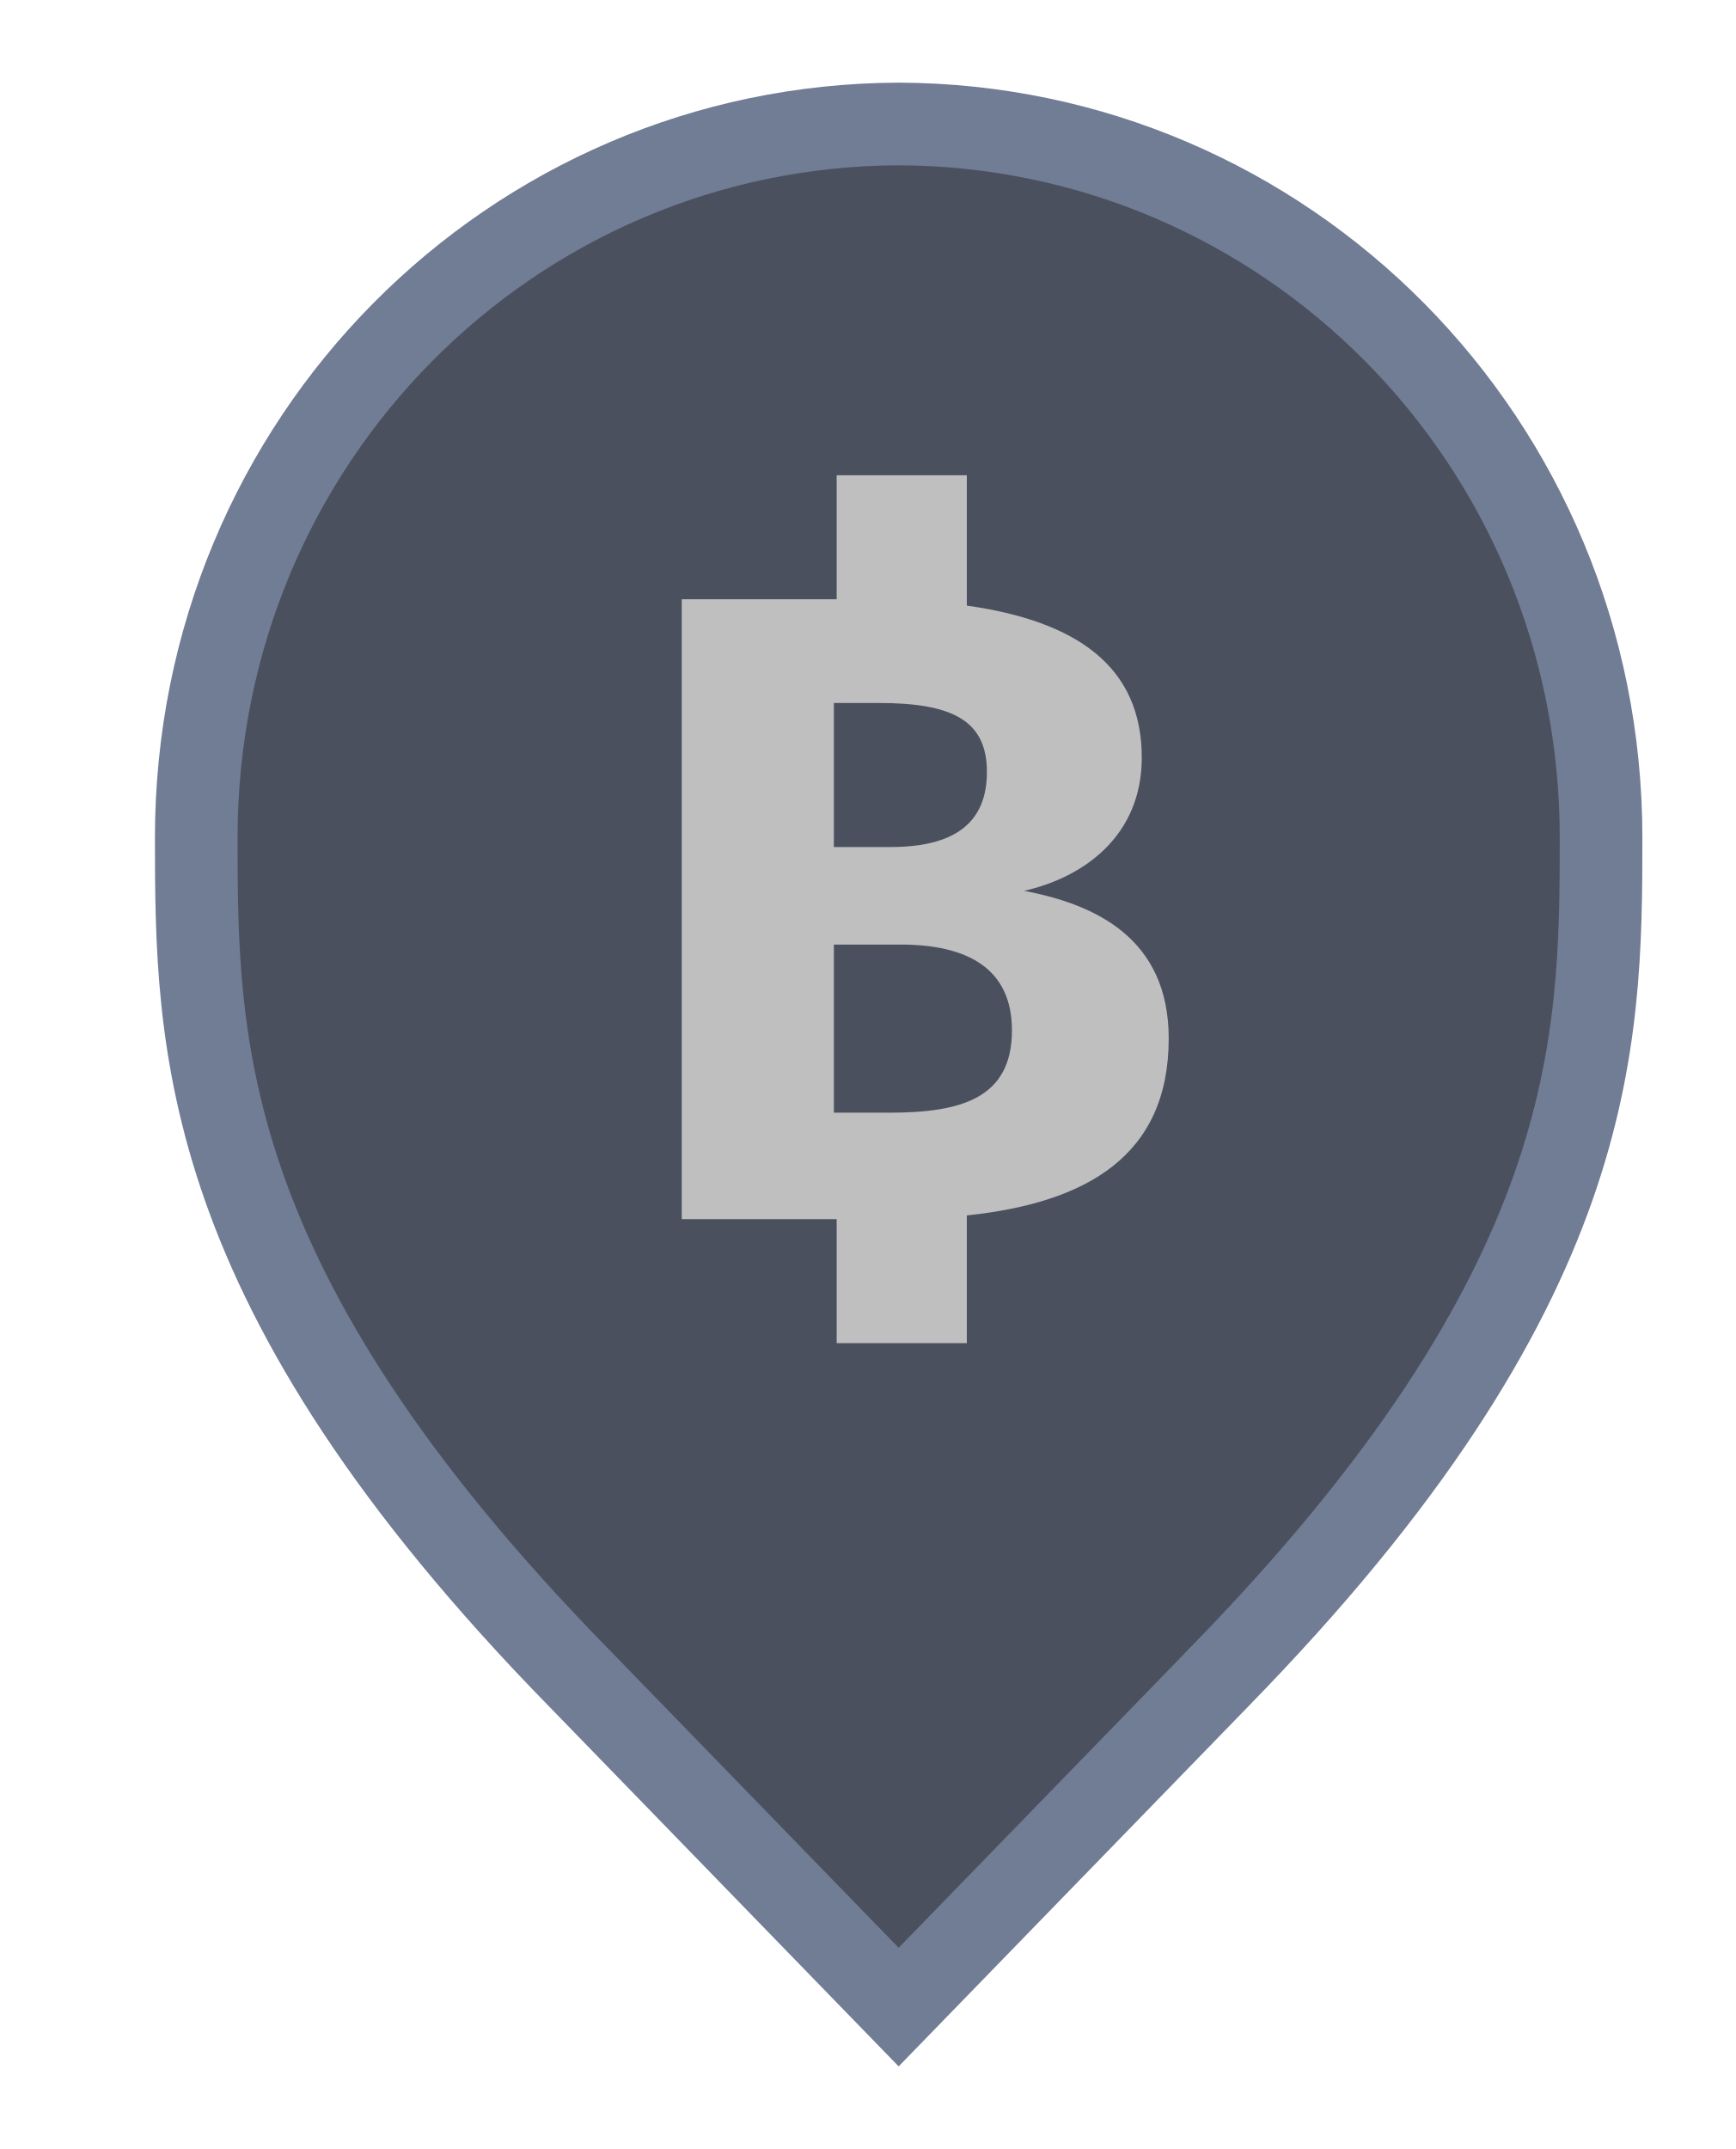
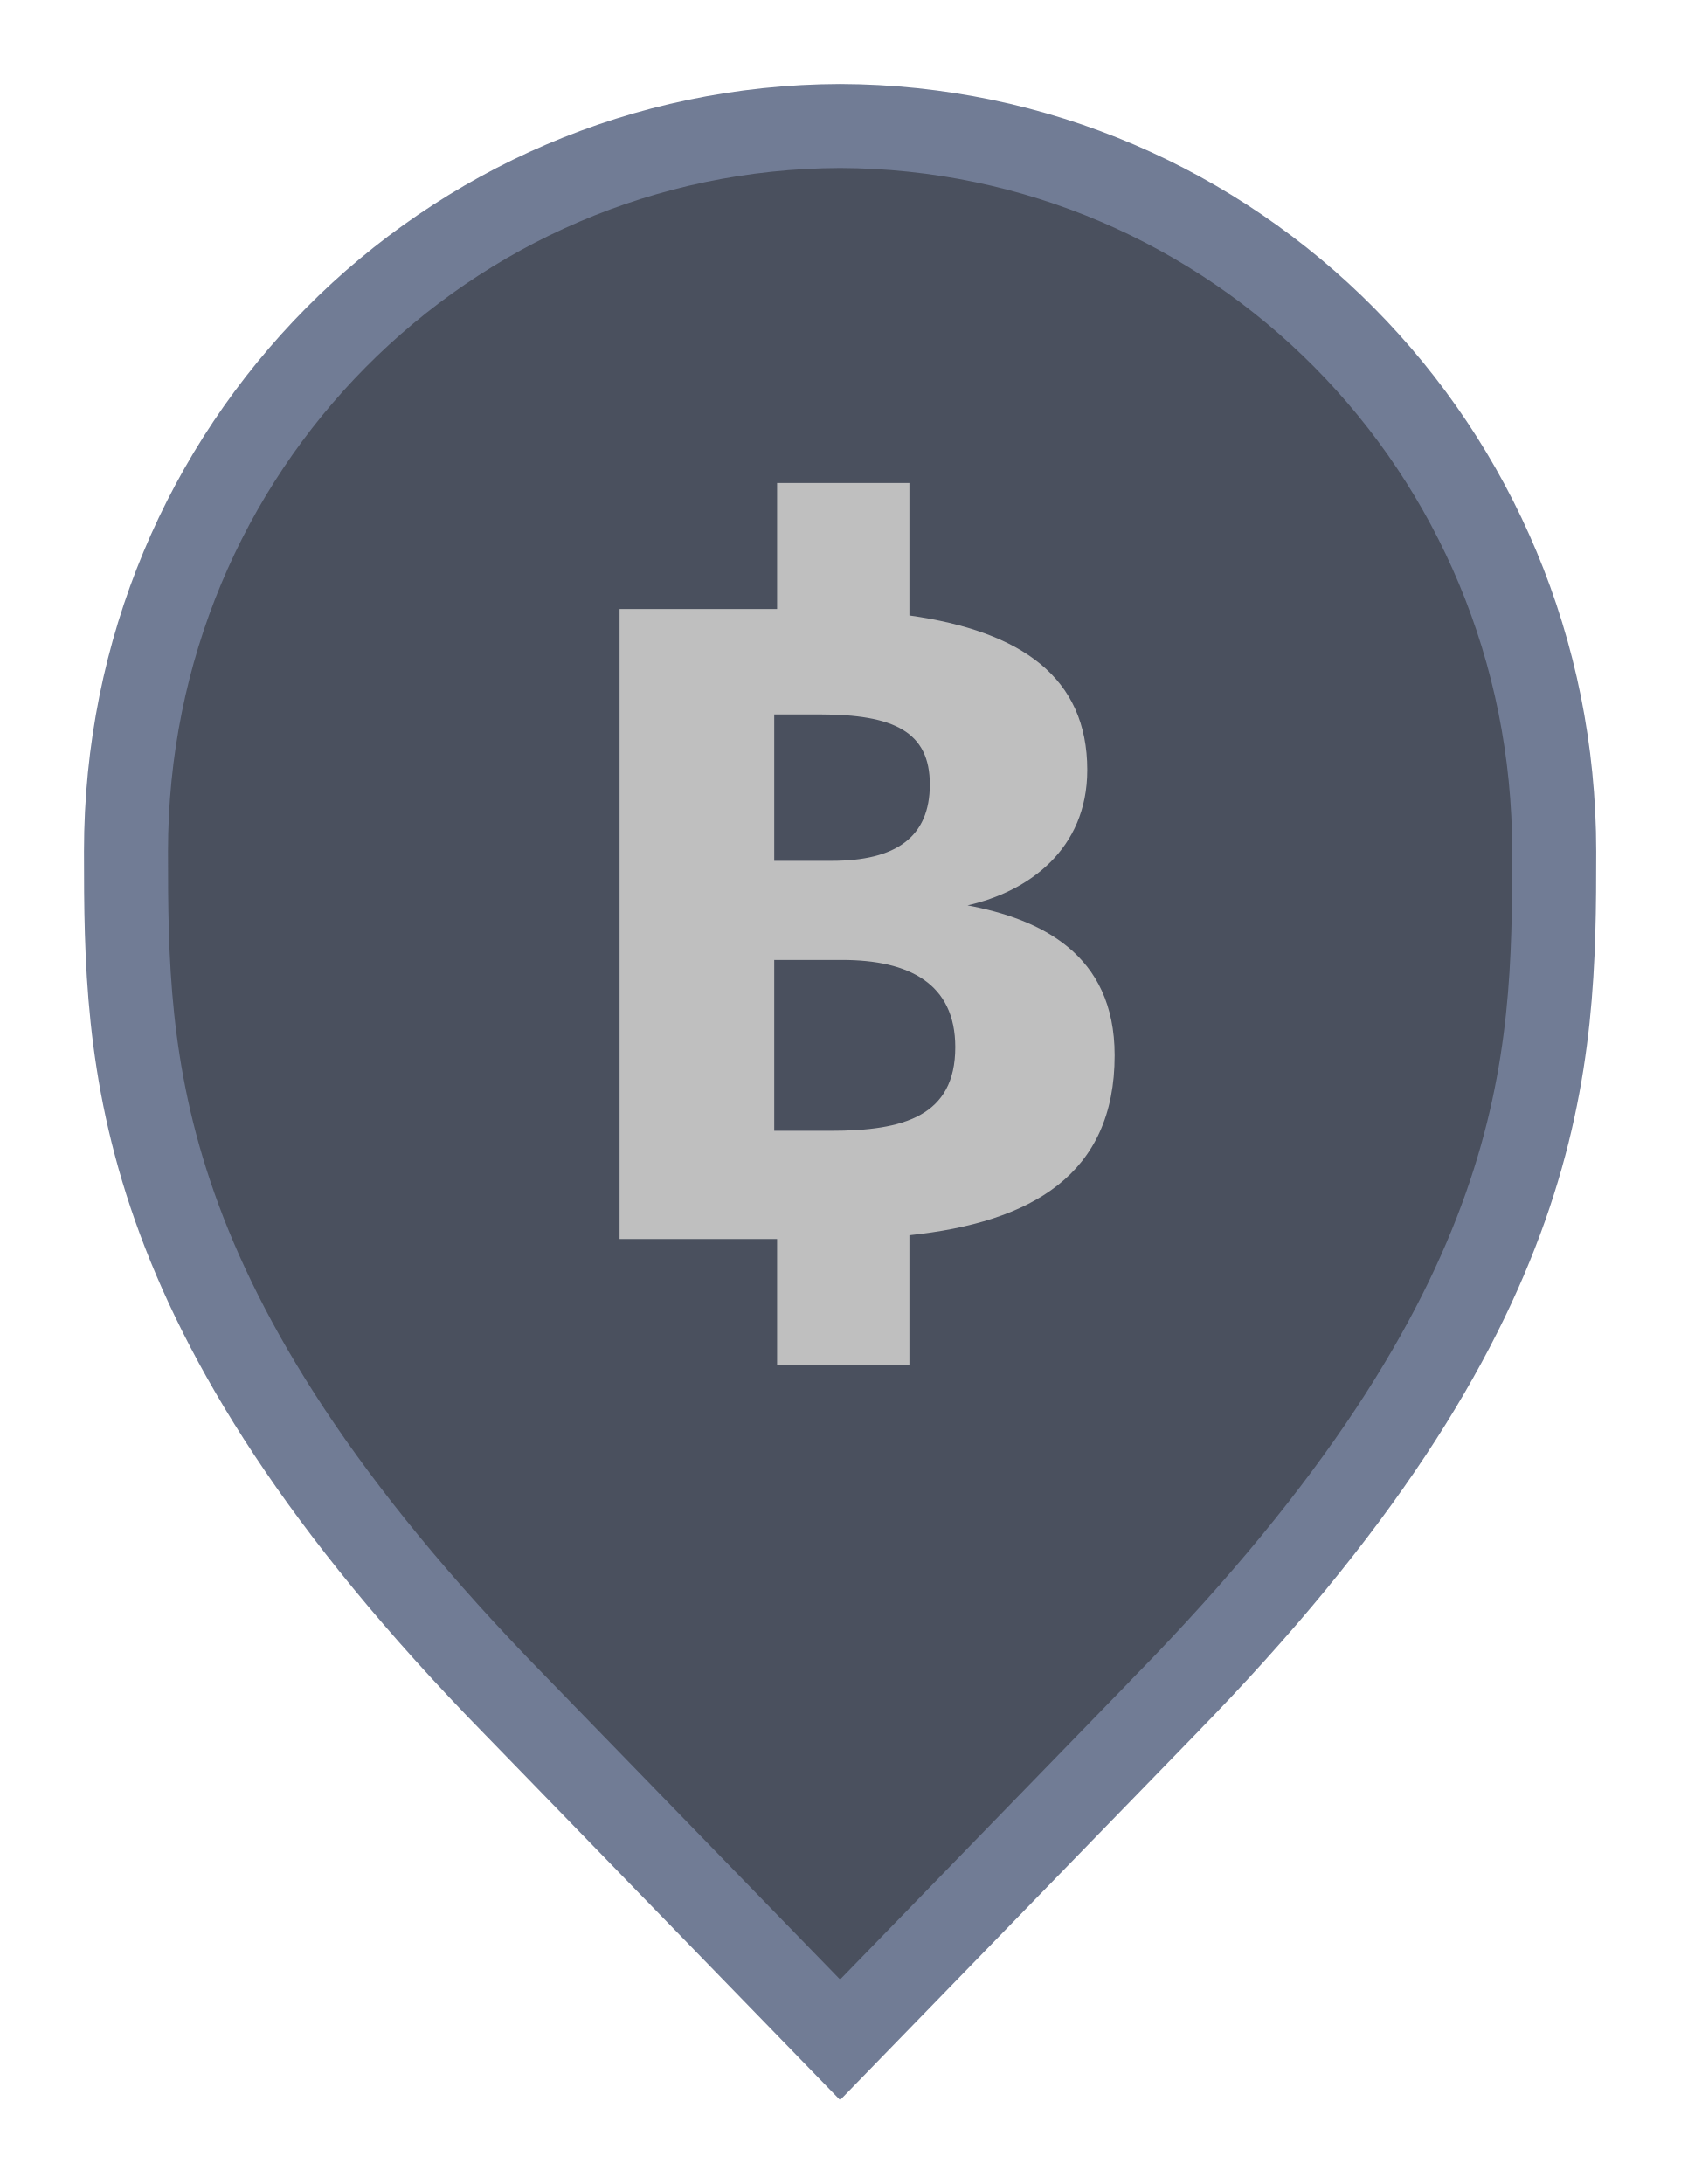
- <svg xmlns="http://www.w3.org/2000/svg" width="21" height="26" viewBox="0 0 21 26" fill="none">
-   <g id="night / currency-baht">
-     <g id="Marker default (web &amp; mobile)">
-       <g id="Marker default (web &amp; mobile)_2">
-         <g id="background">
-           <path id="Background" d="M10.875 24.283L7.011 20.305L7.01 20.304C4.673 17.918 3.526 15.987 2.955 14.368C2.385 12.75 2.375 11.406 2.375 10.136C2.375 5.328 6.199 1.516 10.875 1.5C15.551 1.516 19.375 5.328 19.375 10.136C19.375 11.406 19.365 12.75 18.795 14.368C18.224 15.987 17.076 17.918 14.74 20.304L14.739 20.306L10.875 24.283Z" fill="#4A505E" stroke="#717C95" />
-         </g>
-         <g id="content">
-           <g id="Icon">
-             <path id="Vector" fill-rule="evenodd" clip-rule="evenodd" d="M10.125 5.75H11.7V7.327C13.037 7.516 13.817 8.067 13.817 9.166C13.817 10.118 13.11 10.616 12.392 10.778C13.256 10.941 14.143 11.352 14.143 12.564C14.143 13.983 13.153 14.552 11.7 14.705V16.25H10.125V14.75H8.25V7.25H10.125V5.75ZM10.63 8.505H10.091V10.248H10.775C11.539 10.248 11.943 9.966 11.943 9.339C11.943 8.711 11.516 8.505 10.63 8.505ZM10.764 13.462C11.629 13.462 12.246 13.289 12.246 12.466C12.246 11.709 11.696 11.428 10.899 11.428H10.091V13.462H10.764Z" fill="#BFBFBF" />
-           </g>
-         </g>
-       </g>
-     </g>
-   </g>
+ <svg xmlns="http://www.w3.org/2000/svg" width="20" height="26" viewBox="0 0 20 26" fill="none">
+   <path d="M6.136 20.305L6.135 20.304C3.798 17.918 2.651 15.987 2.08 14.368C1.51 12.75 1.5 11.406 1.5 10.136C1.5 5.328 5.324 1.516 10 1.5C14.676 1.516 18.5 5.328 18.5 10.136C18.5 11.406 18.49 12.75 17.92 14.368C17.349 15.987 16.201 17.918 13.865 20.304L13.864 20.306L10 24.283L6.136 20.305Z" fill="#4A505E" stroke="#717C95" />
+   <path fill-rule="evenodd" clip-rule="evenodd" d="M9.25 5.75H10.825V7.327C12.162 7.516 12.942 8.067 12.942 9.166C12.942 10.118 12.235 10.616 11.517 10.778C12.381 10.941 13.268 11.352 13.268 12.564C13.268 13.983 12.278 14.552 10.825 14.705V16.25H9.25V14.75H7.375V7.25H9.25V5.75ZM9.755 8.505H9.216V10.248H9.901C10.664 10.248 11.068 9.966 11.068 9.339C11.068 8.711 10.641 8.505 9.755 8.505ZM9.889 13.462C10.754 13.462 11.371 13.289 11.371 12.466C11.371 11.709 10.821 11.428 10.024 11.428H9.216V13.462H9.889Z" fill="#BFBFBF" />
</svg>
